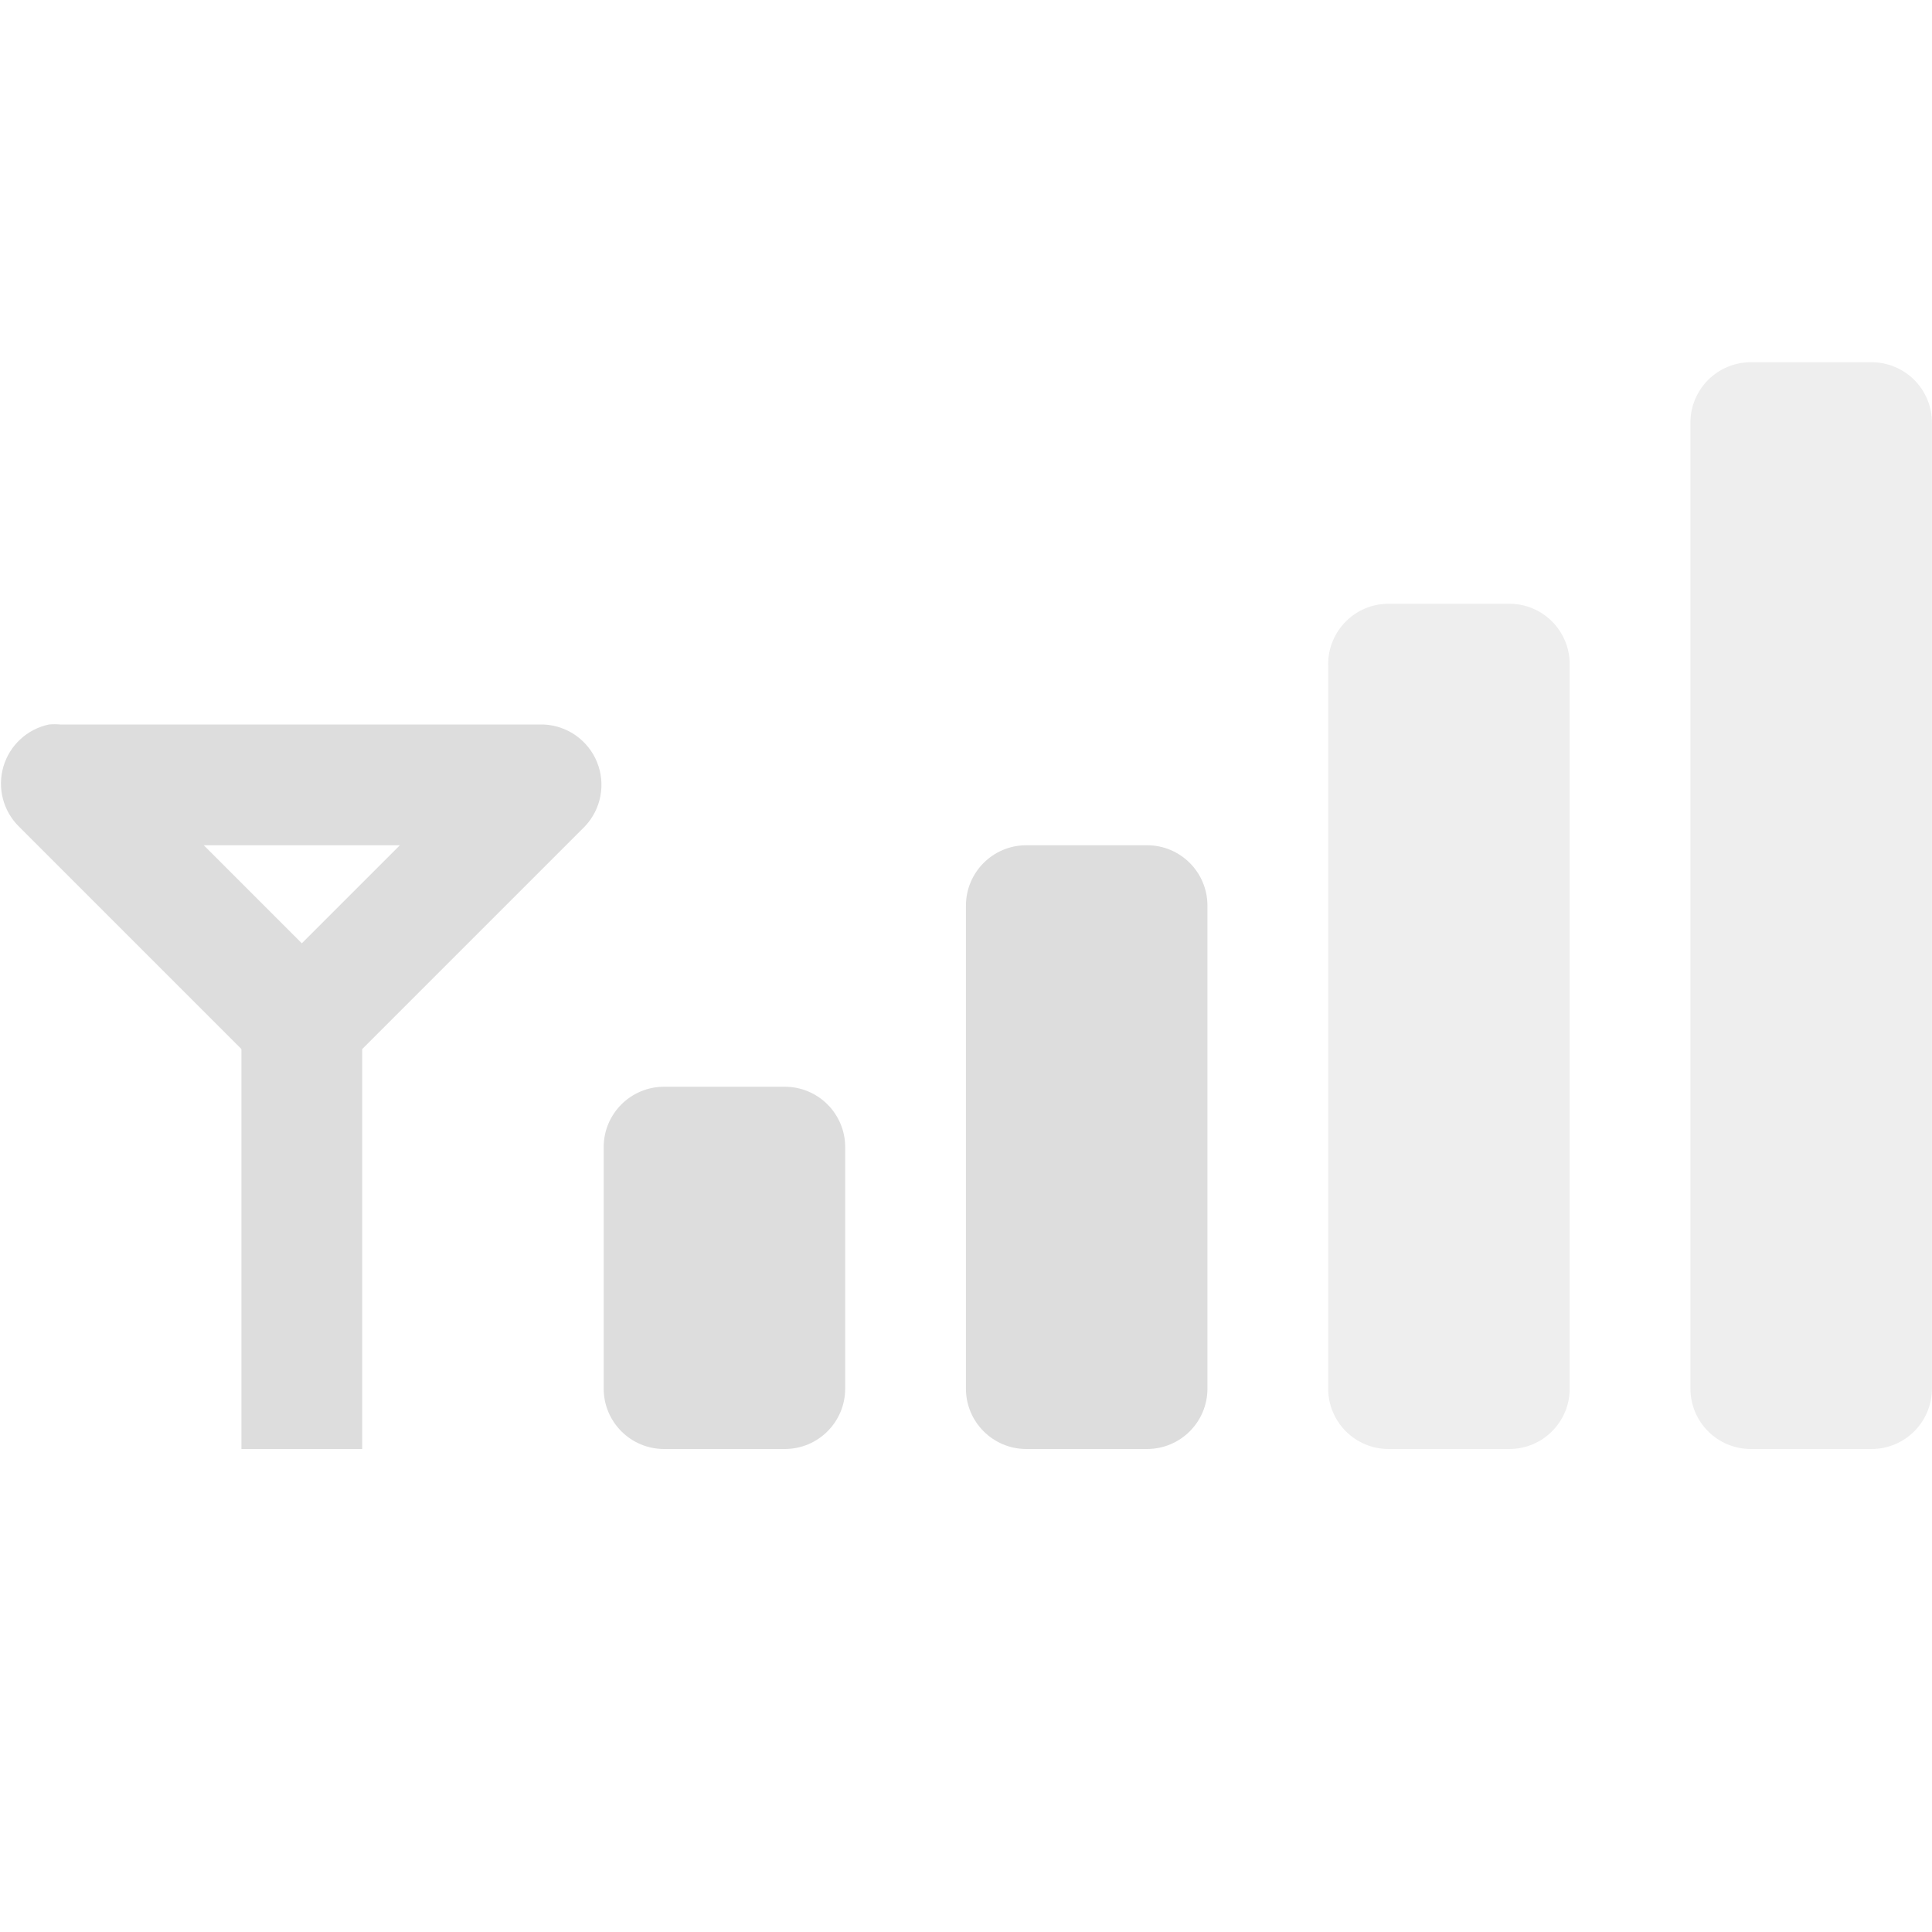
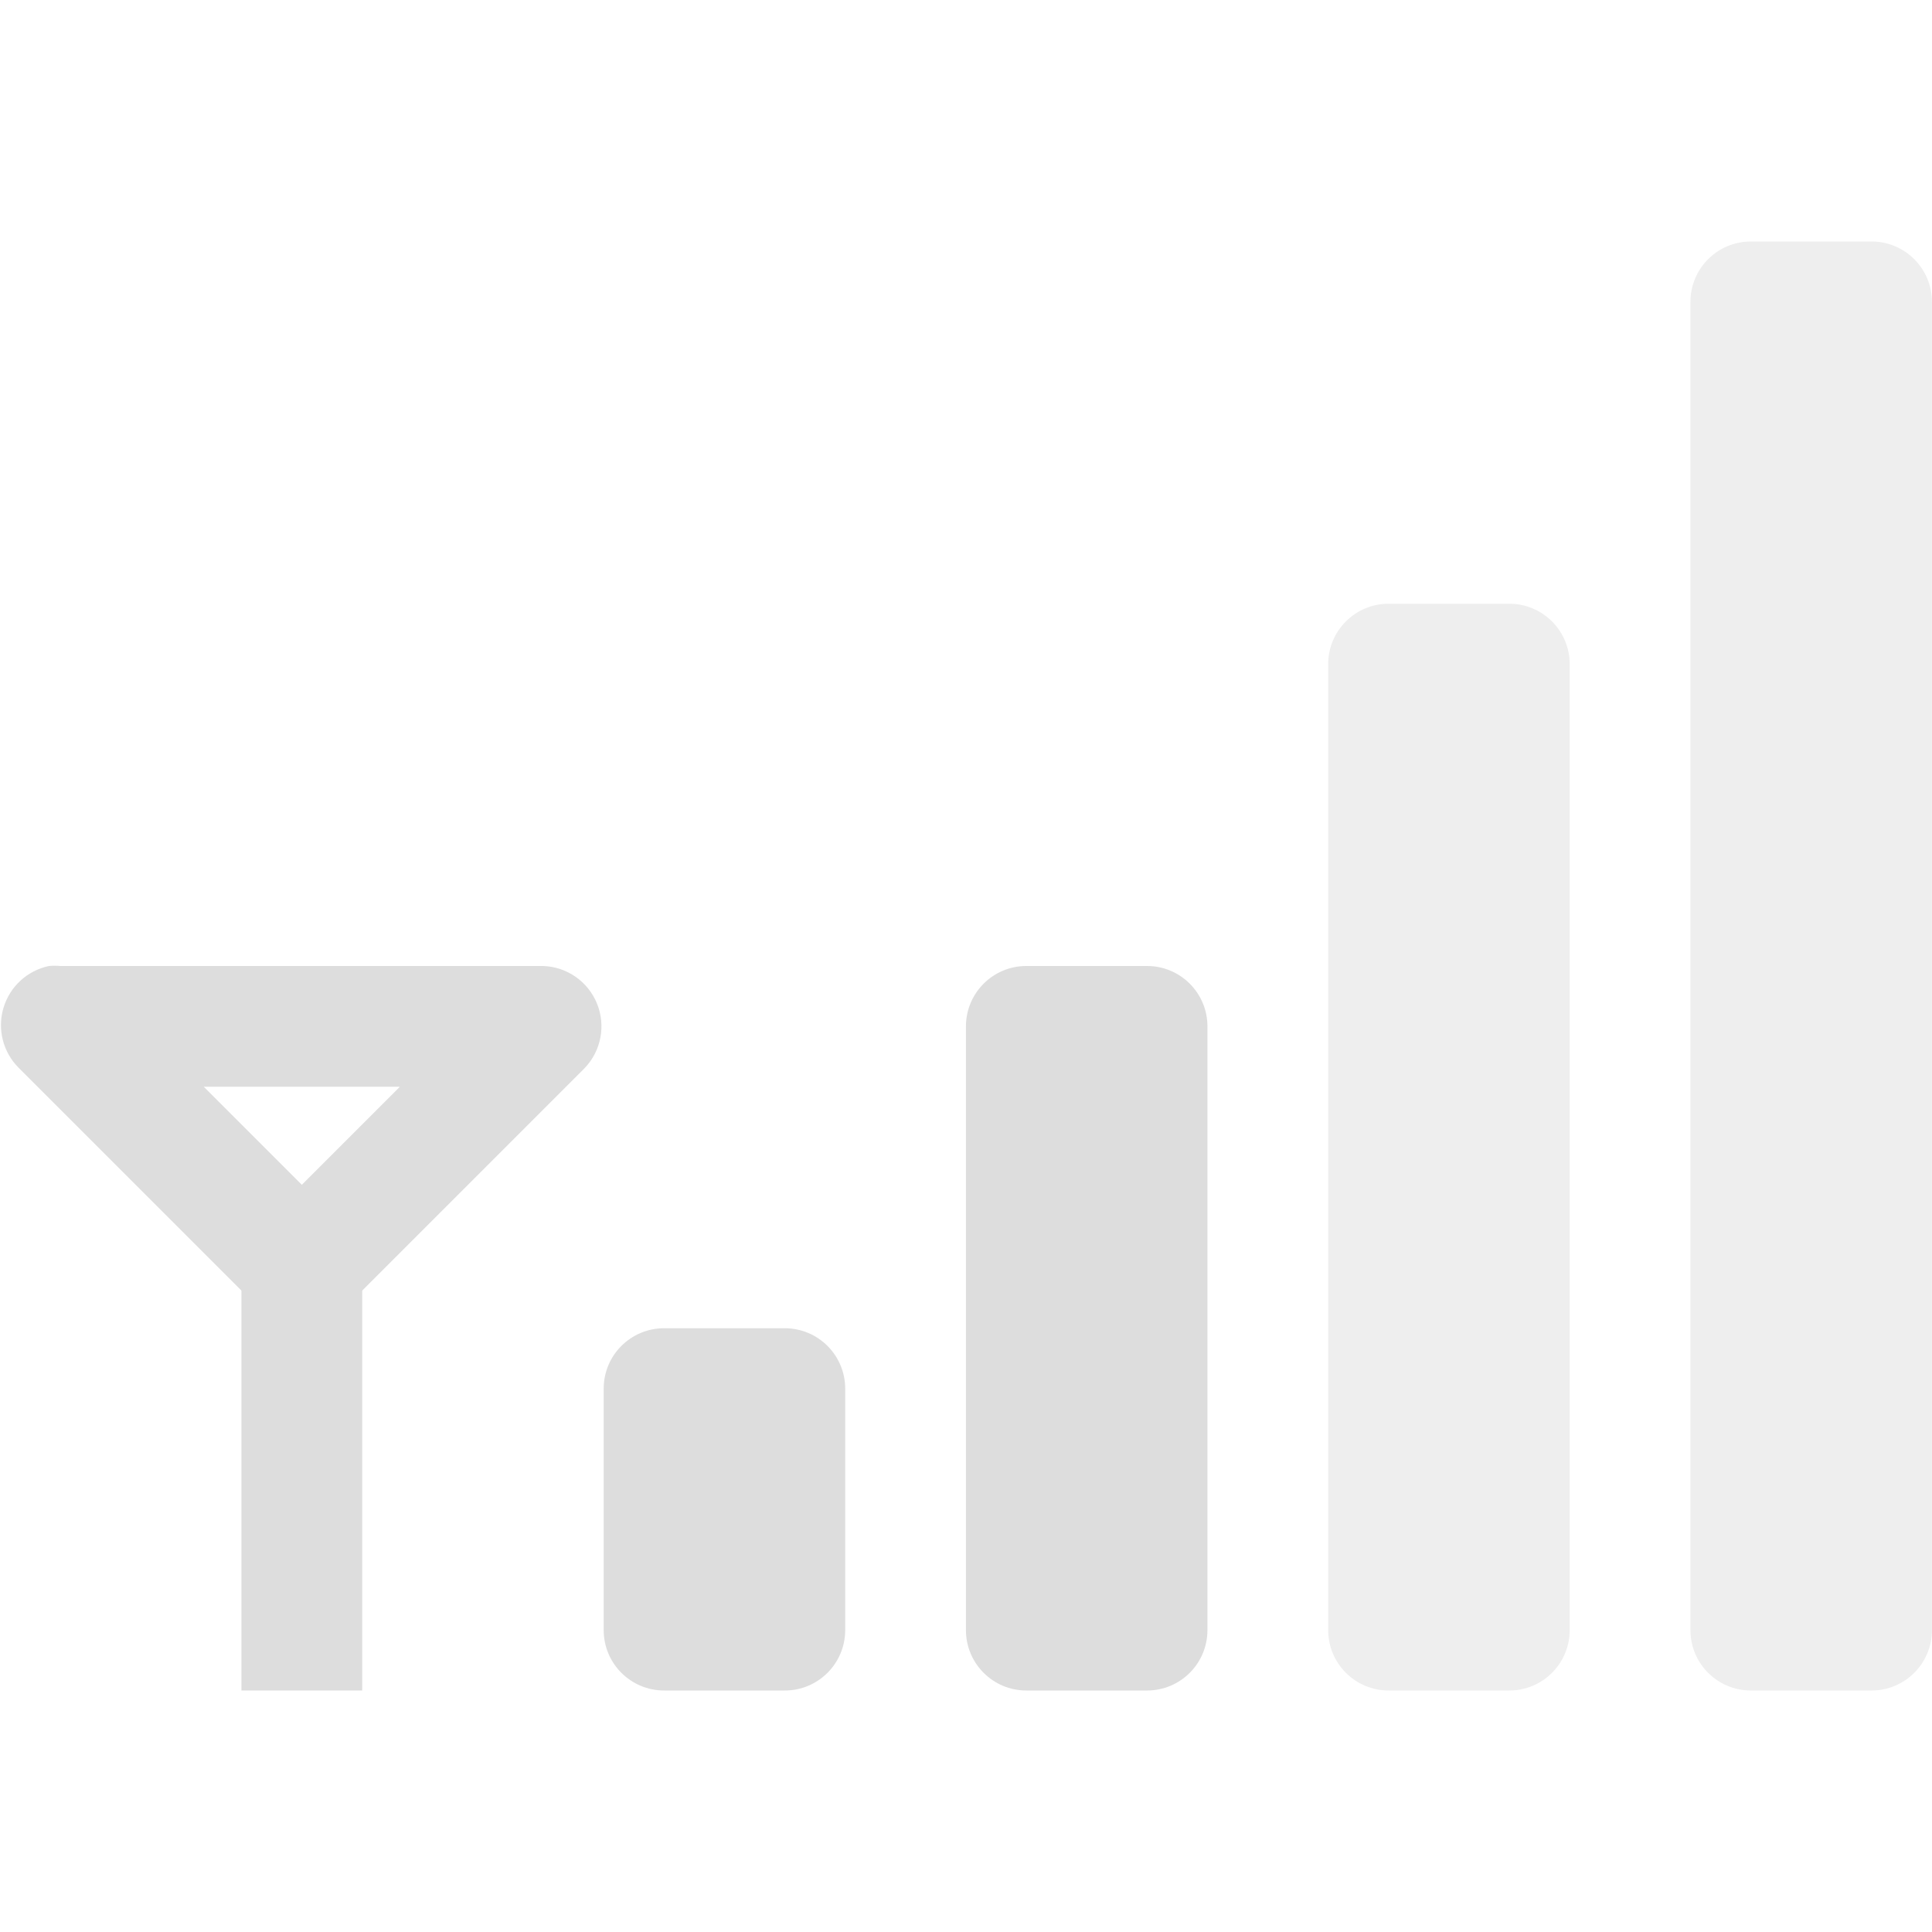
<svg xmlns="http://www.w3.org/2000/svg" xmlns:ns1="http://www.openswatchbook.org/uri/2009/osb" xmlns:xlink="http://www.w3.org/1999/xlink" height="16" id="svg7384" style="enable-background:new" version="1.1" width="16">
  <defs id="defs7386">
    <linearGradient id="linearGradient5606" ns1:paint="solid">
      <stop id="stop5608" offset="0" style="stop-color:#000000;stop-opacity:1;" />
    </linearGradient>
    <filter color-interpolation-filters="sRGB" id="filter7554">
      <feBlend id="feBlend7556" in2="BackgroundImage" mode="darken" />
    </filter>
    <linearGradient gradientTransform="matrix(0.08112299,0,0,0.07855526,540.8143,254.8467)" gradientUnits="userSpaceOnUse" xlink:href="#linearGradient3785" id="linearGradient3189" x1="365.512" x2="365.978" y1="408.397" y2="520.171" />
    <linearGradient id="linearGradient3785">
      <stop id="stop3787" offset="0" style="stop-color:#384880;stop-opacity:1;" />
      <stop id="stop3789" offset="1" style="stop-color:#000000;stop-opacity:1;" />
    </linearGradient>
  </defs>
  <g id="layer9" style="display:inline" transform="translate(-301.0005,293)">
-     <path d="m 301.406,-287 a 0.5,0.5 0 0 0 -0.25,0.844 l 2,2 a 0.5,0.5 0 0 0 0.688,0 l 2,-2 A 0.5,0.5 0 0 0 305.5,-287 l -4,0 a 0.5,0.5 0 0 0 -0.094,0 z m 1.281,1 1.625,0 -0.812,0.812 -0.812,-0.812 z" id="path5629" style="font-size:medium;font-style:normal;font-variant:normal;font-weight:normal;font-stretch:normal;text-indent:0;text-align:start;text-decoration:none;line-height:normal;letter-spacing:normal;word-spacing:normal;text-transform:none;direction:ltr;block-progression:tb;writing-mode:lr-tb;text-anchor:start;baseline-shift:baseline;color:#000000;fill:#dddddd;fill-opacity:1;stroke:none;stroke-width:1px;marker:none;visibility:visible;display:inline;overflow:visible;enable-background:accumulate;font-family:Sans;-inkscape-font-specification:Sans" />
-     <rect height="9" id="rect5633" ry="0.5" style="opacity:0.5;color:#bebebe;fill:#dddddd;fill-opacity:1;fill-rule:nonzero;stroke:none;stroke-width:1;marker:none;visibility:visible;display:inline;overflow:visible;enable-background:accumulate" width="2" x="315" y="-290" />
-     <rect height="7" id="rect5635" ry="0.5" style="opacity:0.5;color:#bebebe;fill:#dddddd;fill-opacity:1;fill-rule:nonzero;stroke:none;stroke-width:1;marker:none;visibility:visible;display:inline;overflow:visible;enable-background:accumulate" width="2" x="312" y="-288" />
-     <rect height="5" id="rect5638" ry="0.5" style="color:#bebebe;fill:#dddddd;fill-opacity:1;fill-rule:nonzero;stroke:none;stroke-width:1;marker:none;visibility:visible;display:inline;overflow:visible;enable-background:accumulate" width="2" x="309" y="-286" />
-     <rect height="3" id="rect5640" ry="0.5" style="color:#bebebe;fill:#dddddd;fill-opacity:1;fill-rule:nonzero;stroke:none;stroke-width:1;marker:none;visibility:visible;display:inline;overflow:visible;enable-background:accumulate" width="2" x="306" y="-284" />
-     <path d="m 303,-285 0,4 1,0 0,-4 -1,0 z" id="path5642" style="font-size:medium;font-style:normal;font-variant:normal;font-weight:normal;font-stretch:normal;text-indent:0;text-align:start;text-decoration:none;line-height:normal;letter-spacing:normal;word-spacing:normal;text-transform:none;direction:ltr;block-progression:tb;writing-mode:lr-tb;text-anchor:start;baseline-shift:baseline;color:#000000;fill:#dddddd;fill-opacity:1;stroke:none;stroke-width:1px;marker:none;visibility:visible;display:inline;overflow:visible;enable-background:accumulate;font-family:Sans;-inkscape-font-specification:Sans" />
+     <path d="m 301.406,-285 a 0.5,0.5 0 0 0 -0.25,0.844 l 2,2 a 0.5,0.5 0 0 0 0.688,0 l 2,-2 A 0.5,0.5 0 0 0 305.5,-285 l -4,0 a 0.5,0.5 0 0 0 -0.094,0 z m 1.281,1 1.625,0 -0.812,0.812 -0.812,-0.812 z" id="path5629" style="font-size:medium;font-style:normal;font-variant:normal;font-weight:normal;font-stretch:normal;text-indent:0;text-align:start;text-decoration:none;line-height:normal;letter-spacing:normal;word-spacing:normal;text-transform:none;direction:ltr;block-progression:tb;writing-mode:lr-tb;text-anchor:start;baseline-shift:baseline;color:#000000;fill:#dddddd;fill-opacity:1;stroke:none;stroke-width:1px;marker:none;visibility:visible;display:inline;overflow:visible;enable-background:accumulate;font-family:Sans;-inkscape-font-specification:Sans" />
+     <rect height="12" id="rect5633" ry="0.5" style="opacity:0.5;color:#bebebe;fill:#dddddd;fill-opacity:1;fill-rule:nonzero;stroke:none;stroke-width:1;marker:none;visibility:visible;display:inline;overflow:visible;enable-background:accumulate" width="2" x="315" y="-291" />
+     <rect height="9" id="rect5635" ry="0.5" style="opacity:0.5;color:#bebebe;fill:#dddddd;fill-opacity:1;fill-rule:nonzero;stroke:none;stroke-width:1;marker:none;visibility:visible;display:inline;overflow:visible;enable-background:accumulate" width="2" x="312" y="-288" />
+     <rect height="6" id="rect5638" ry="0.5" style="color:#bebebe;fill:#dddddd;fill-opacity:1;fill-rule:nonzero;stroke:none;stroke-width:1;marker:none;visibility:visible;display:inline;overflow:visible;enable-background:accumulate" width="2" x="309" y="-285" />
+     <rect height="3" id="rect5640" ry="0.5" style="color:#bebebe;fill:#dddddd;fill-opacity:1;fill-rule:nonzero;stroke:none;stroke-width:1;marker:none;visibility:visible;display:inline;overflow:visible;enable-background:accumulate" width="2" x="306" y="-282" />
+     <path d="m 303,-283 0,4 1,0 0,-4 -1,0 z" id="path5642" style="font-size:medium;font-style:normal;font-variant:normal;font-weight:normal;font-stretch:normal;text-indent:0;text-align:start;text-decoration:none;line-height:normal;letter-spacing:normal;word-spacing:normal;text-transform:none;direction:ltr;block-progression:tb;writing-mode:lr-tb;text-anchor:start;baseline-shift:baseline;color:#000000;fill:#dddddd;fill-opacity:1;stroke:none;stroke-width:1px;marker:none;visibility:visible;display:inline;overflow:visible;enable-background:accumulate;font-family:Sans;-inkscape-font-specification:Sans" />
  </g>
  <g id="layer10" style="display:inline;filter:url(#filter7554)" transform="translate(-301.0005,293)" />
  <g id="layer1" style="display:inline" transform="translate(-60.00027,-324)" />
  <g id="layer14" style="display:inline" transform="translate(-301.0005,293)" />
  <g id="layer15" style="display:inline" transform="translate(-301.0005,293)" />
  <g id="g71291" style="display:inline" transform="translate(-301.0005,293)" />
  <g id="layer12" style="display:inline" transform="translate(-301.0005,293)" />
</svg>
